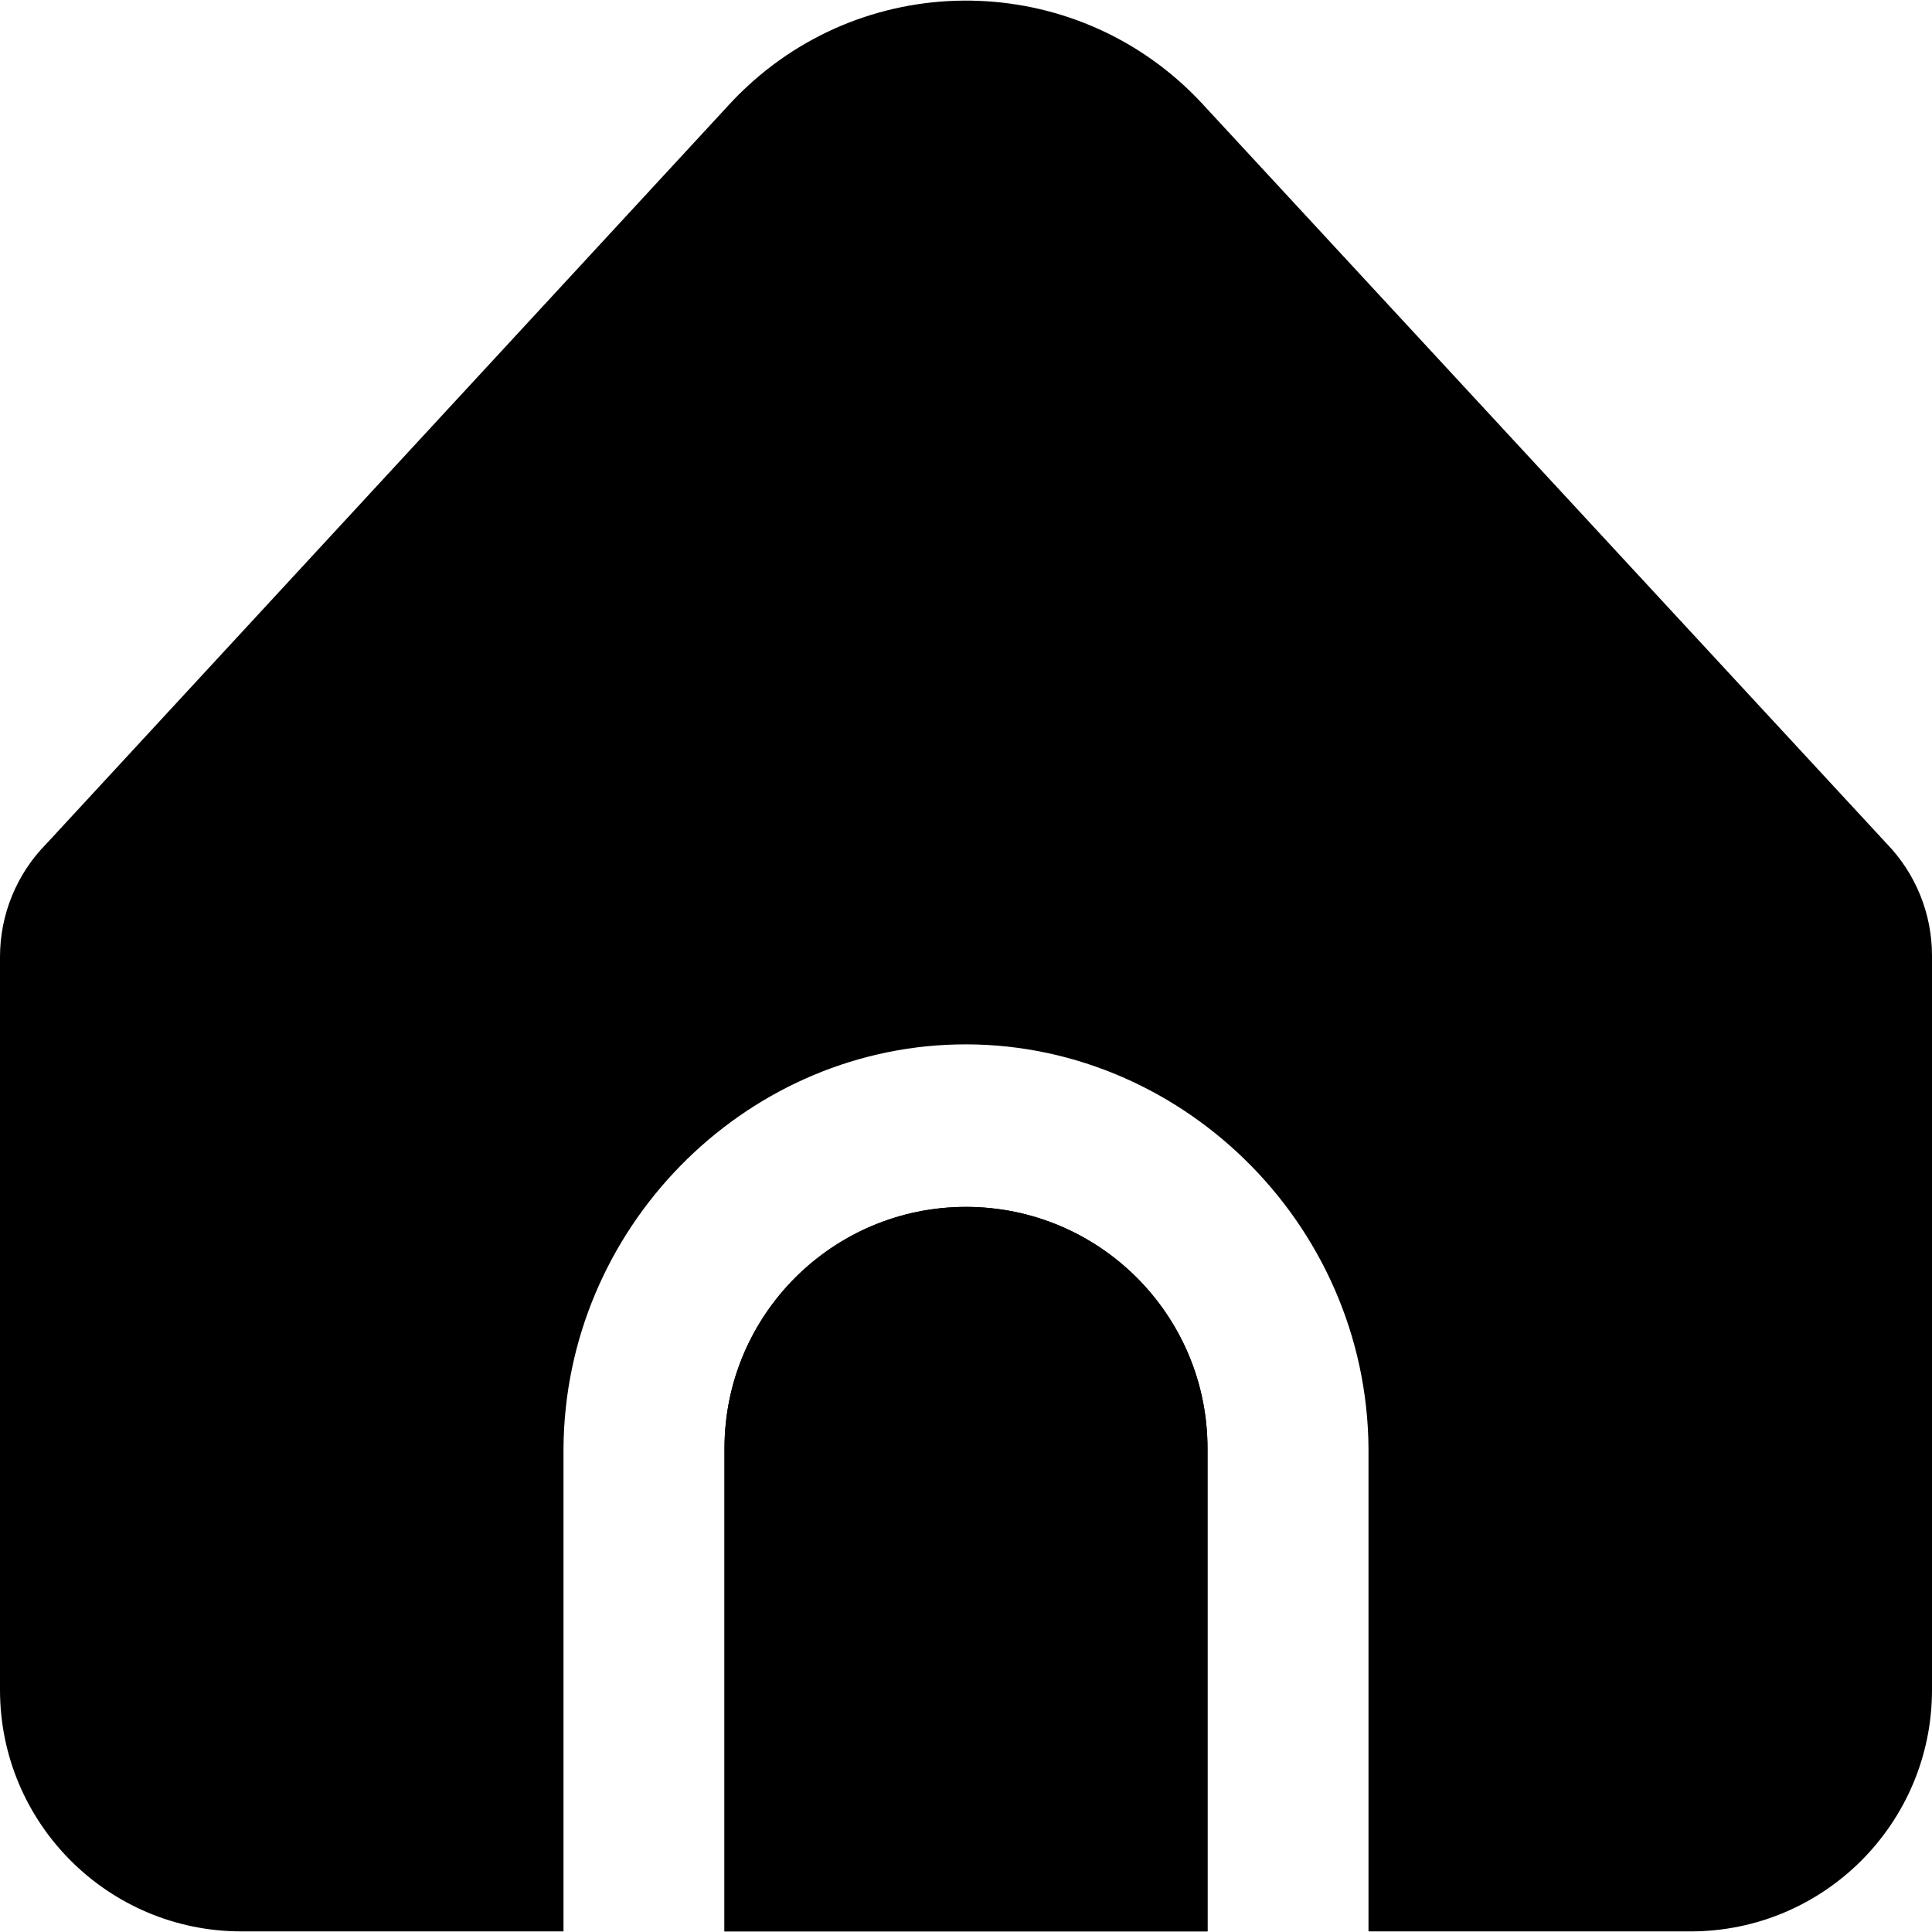
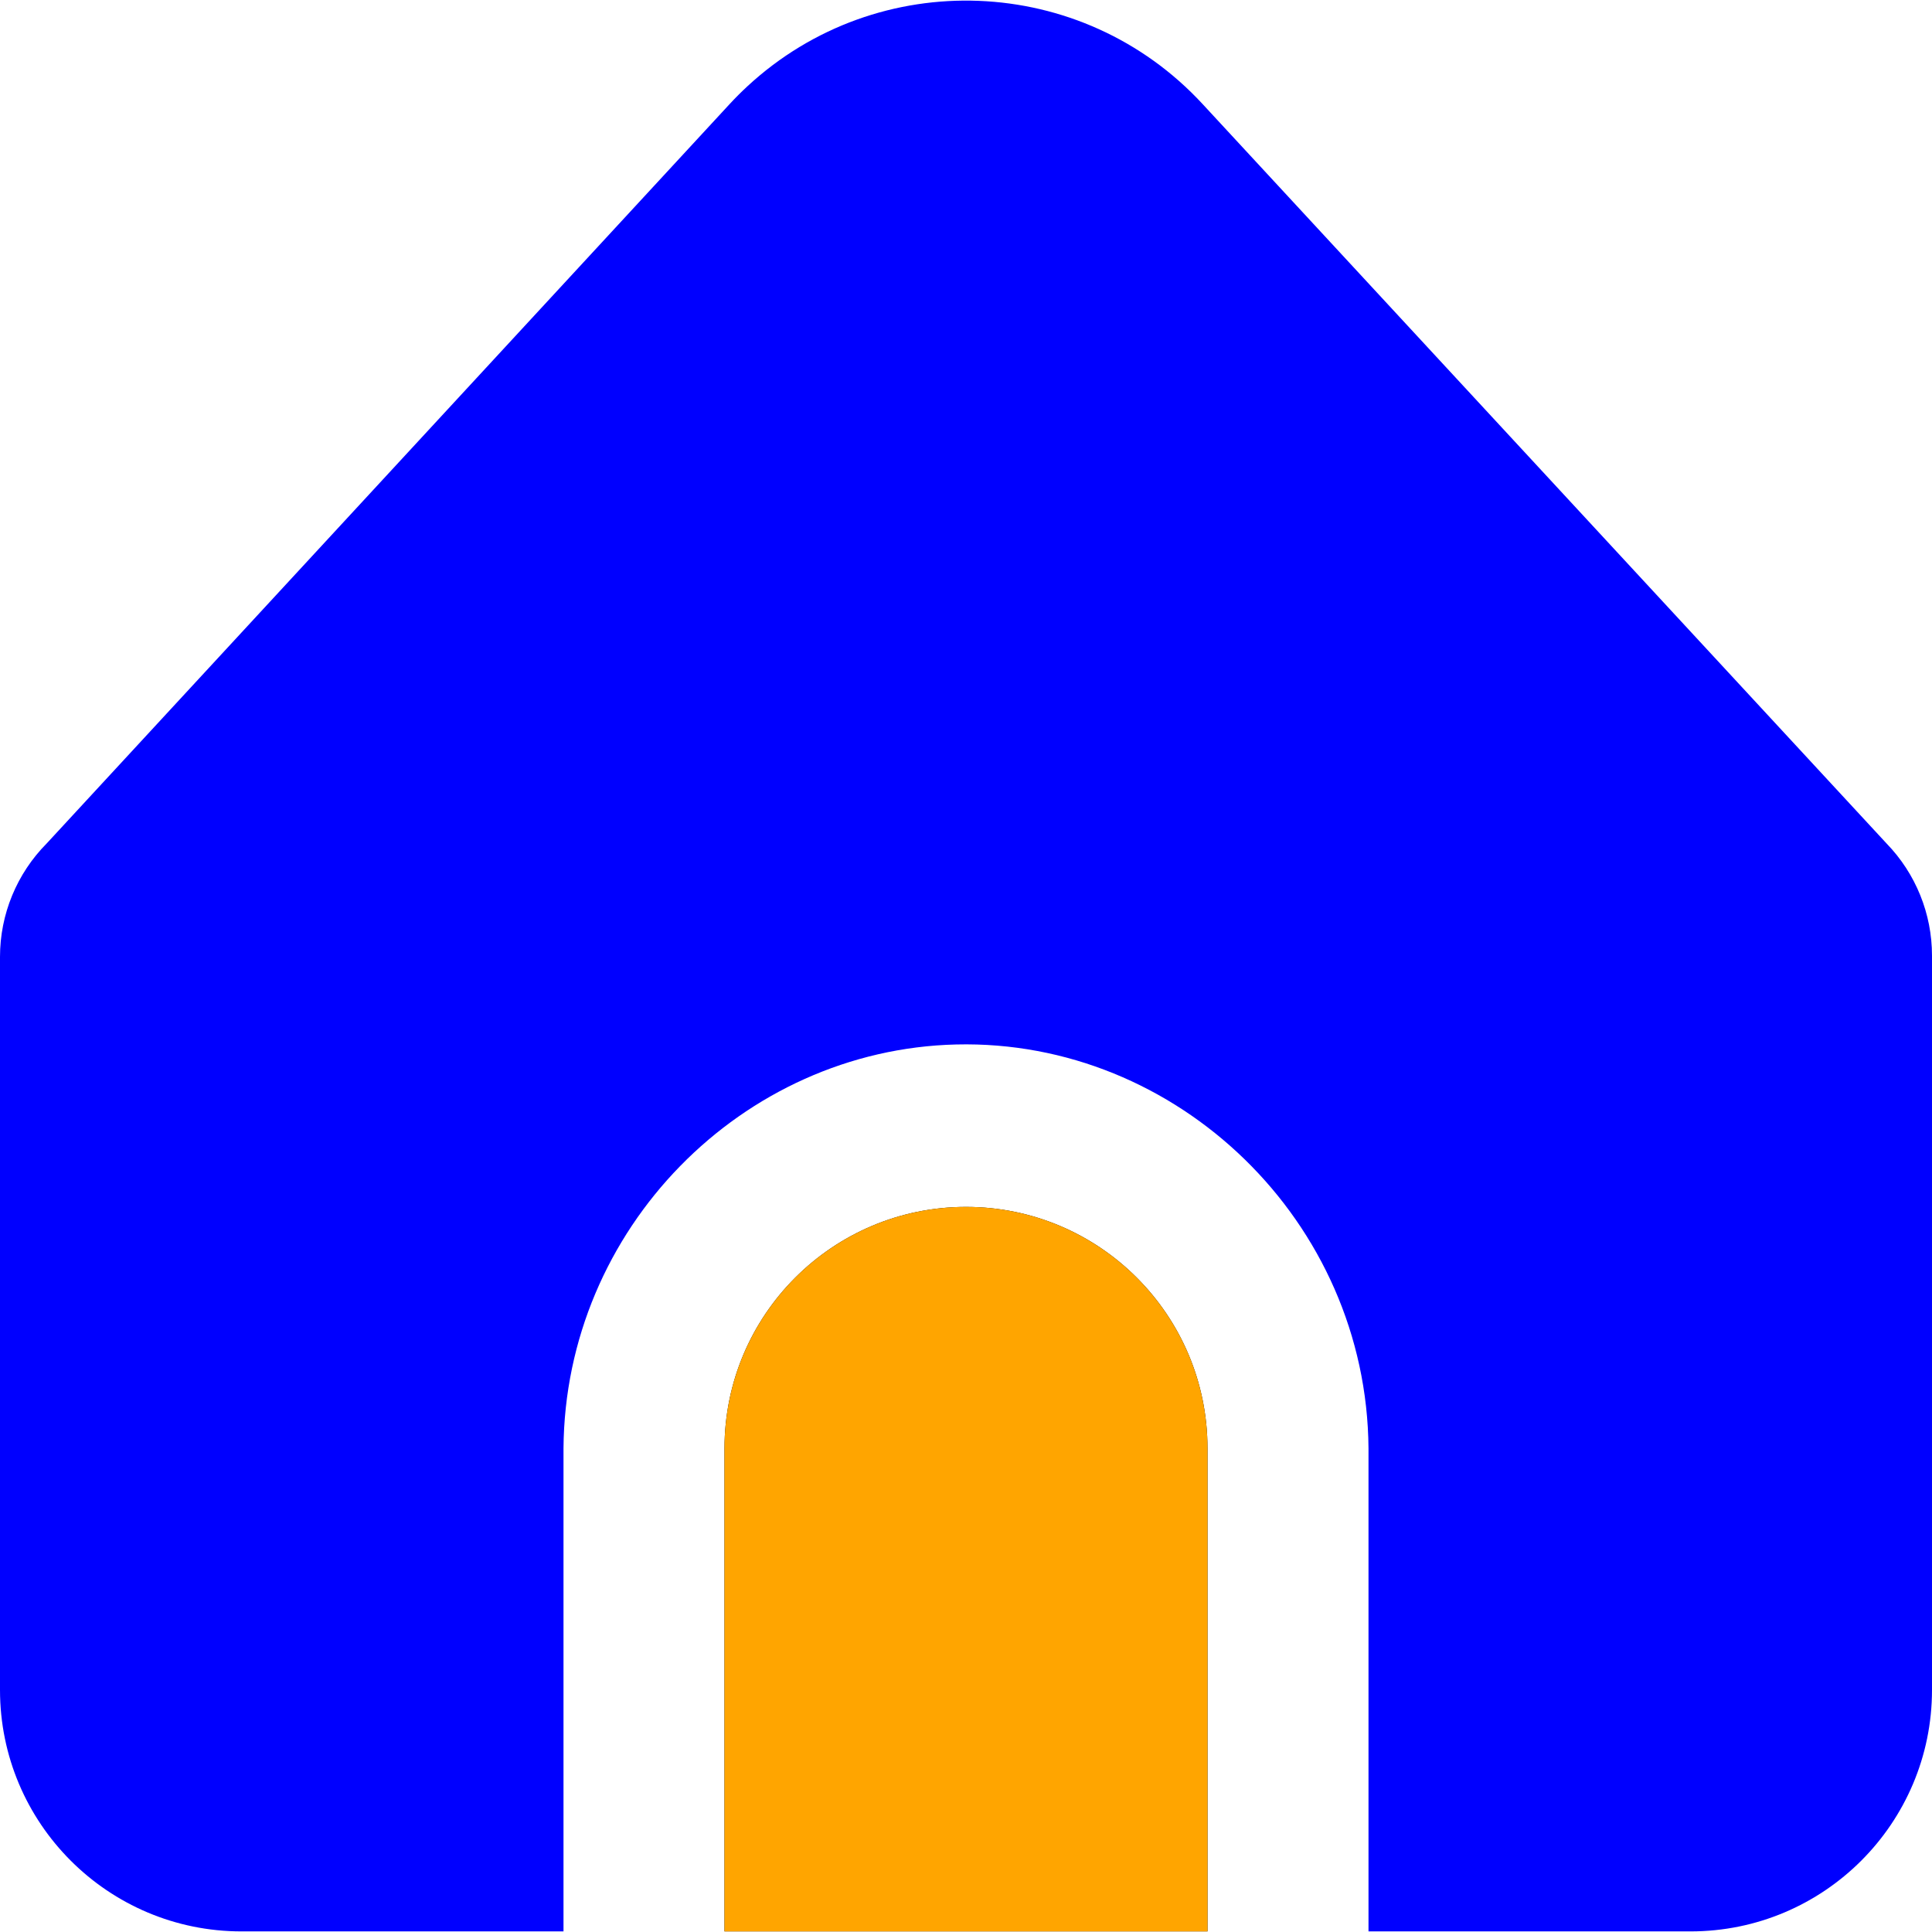
<svg xmlns="http://www.w3.org/2000/svg" version="1.1" id="Capa_1" x="0px" y="0px" viewBox="0 0 512 512" style="enable-background:new 0 0 512 512;" xml:space="preserve" width="512" height="512">
  <g>
    <path d="M256,319.841c-35.346,0-64,28.654-64,64v128h128v-128C320,348.495,291.346,319.841,256,319.841z" />
    <g>
-       <path d="M362.667,383.841v128H448c35.346,0,64-28.654,64-64V253.26c0.005-11.083-4.302-21.733-12.011-29.696l-181.29-195.99    c-31.988-34.61-85.976-36.735-120.586-4.747c-1.644,1.52-3.228,3.103-4.747,4.747L12.395,223.5    C4.453,231.496-0.003,242.31,0,253.58v194.261c0,35.346,28.654,64,64,64h85.333v-128c0.399-58.172,47.366-105.676,104.073-107.044    C312.01,275.383,362.22,323.696,362.667,383.841z" />
-       <path d="M256,319.841c-35.346,0-64,28.654-64,64v128h128v-128C320,348.495,291.346,319.841,256,319.841z" />
+       <path d="M362.667,383.841v128H448c35.346,0,64-28.654,64-64V253.26c0.005-11.083-4.302-21.733-12.011-29.696l-181.29-195.99    c-31.988-34.61-85.976-36.735-120.586-4.747c-1.644,1.52-3.228,3.103-4.747,4.747L12.395,223.5    C4.453,231.496-0.003,242.31,0,253.58v194.261c0,35.346,28.654,64,64,64h85.333v-128c0.399-58.172,47.366-105.676,104.073-107.044    C312.01,275.383,362.22,323.696,362.667,383.841z" fill="blue" />
+       <path d="M256,319.841c-35.346,0-64,28.654-64,64v128h128v-128C320,348.495,291.346,319.841,256,319.841z" fill="orange" />
    </g>
  </g>
</svg>
